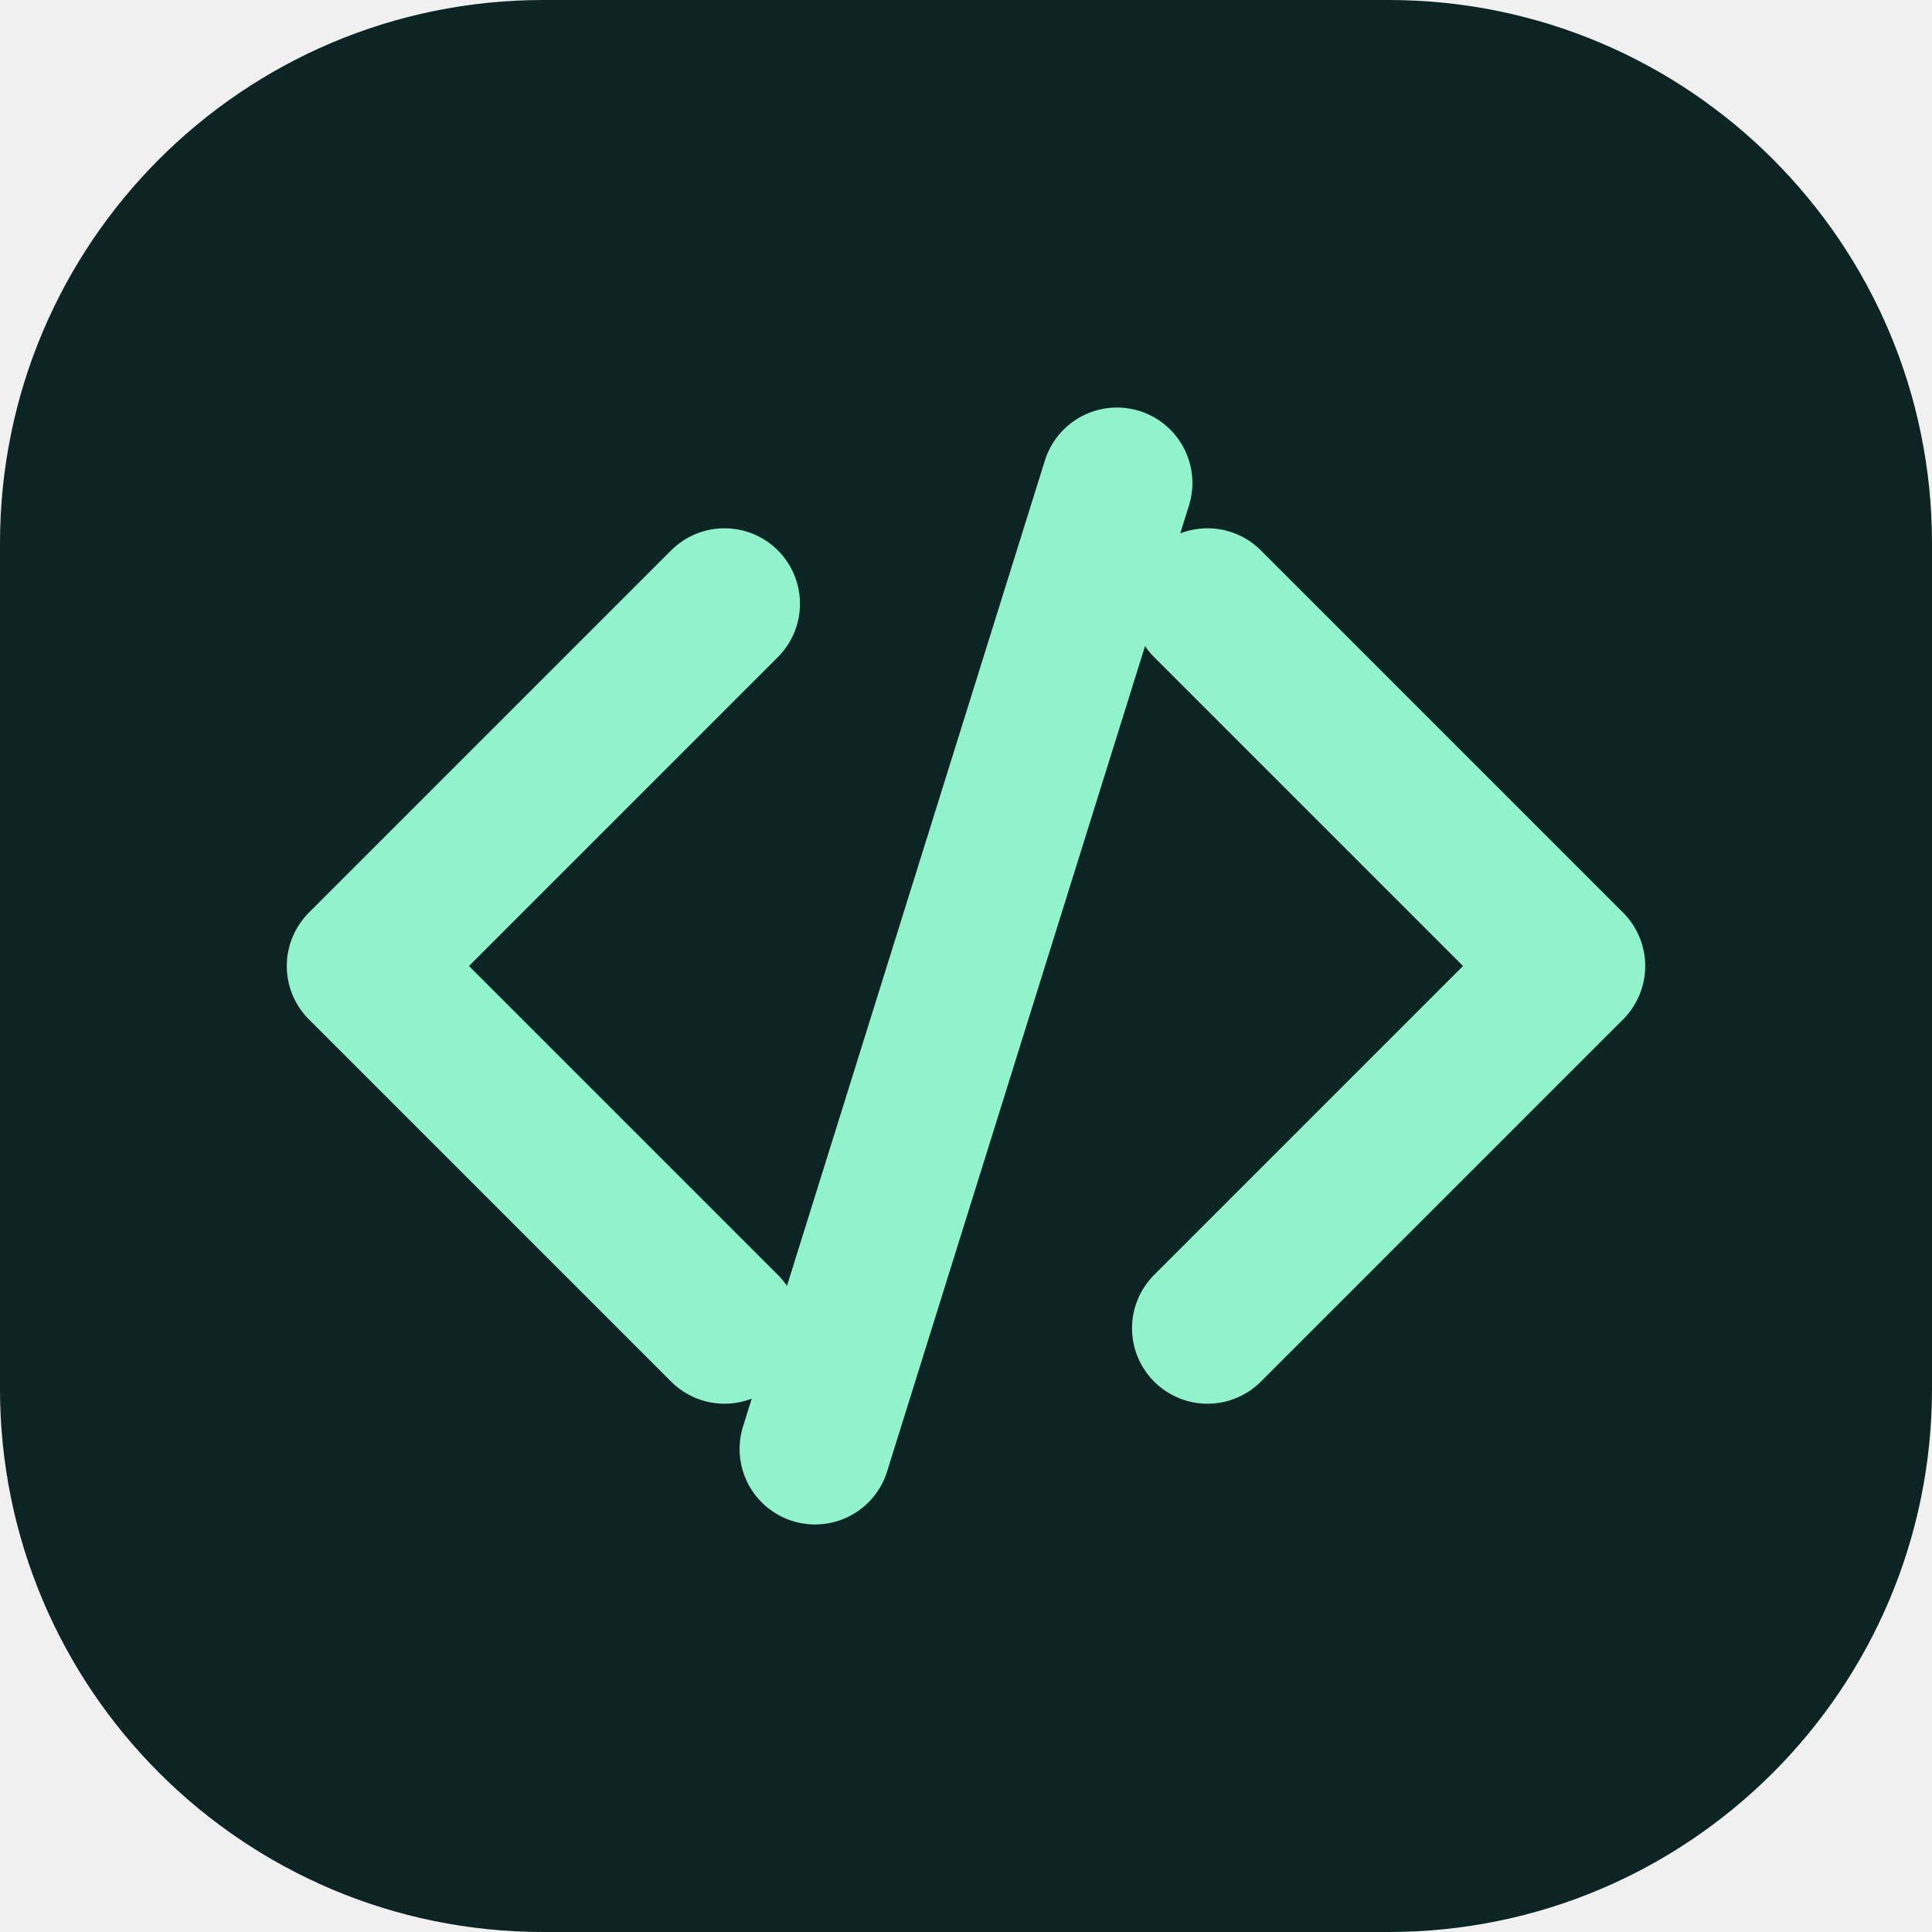
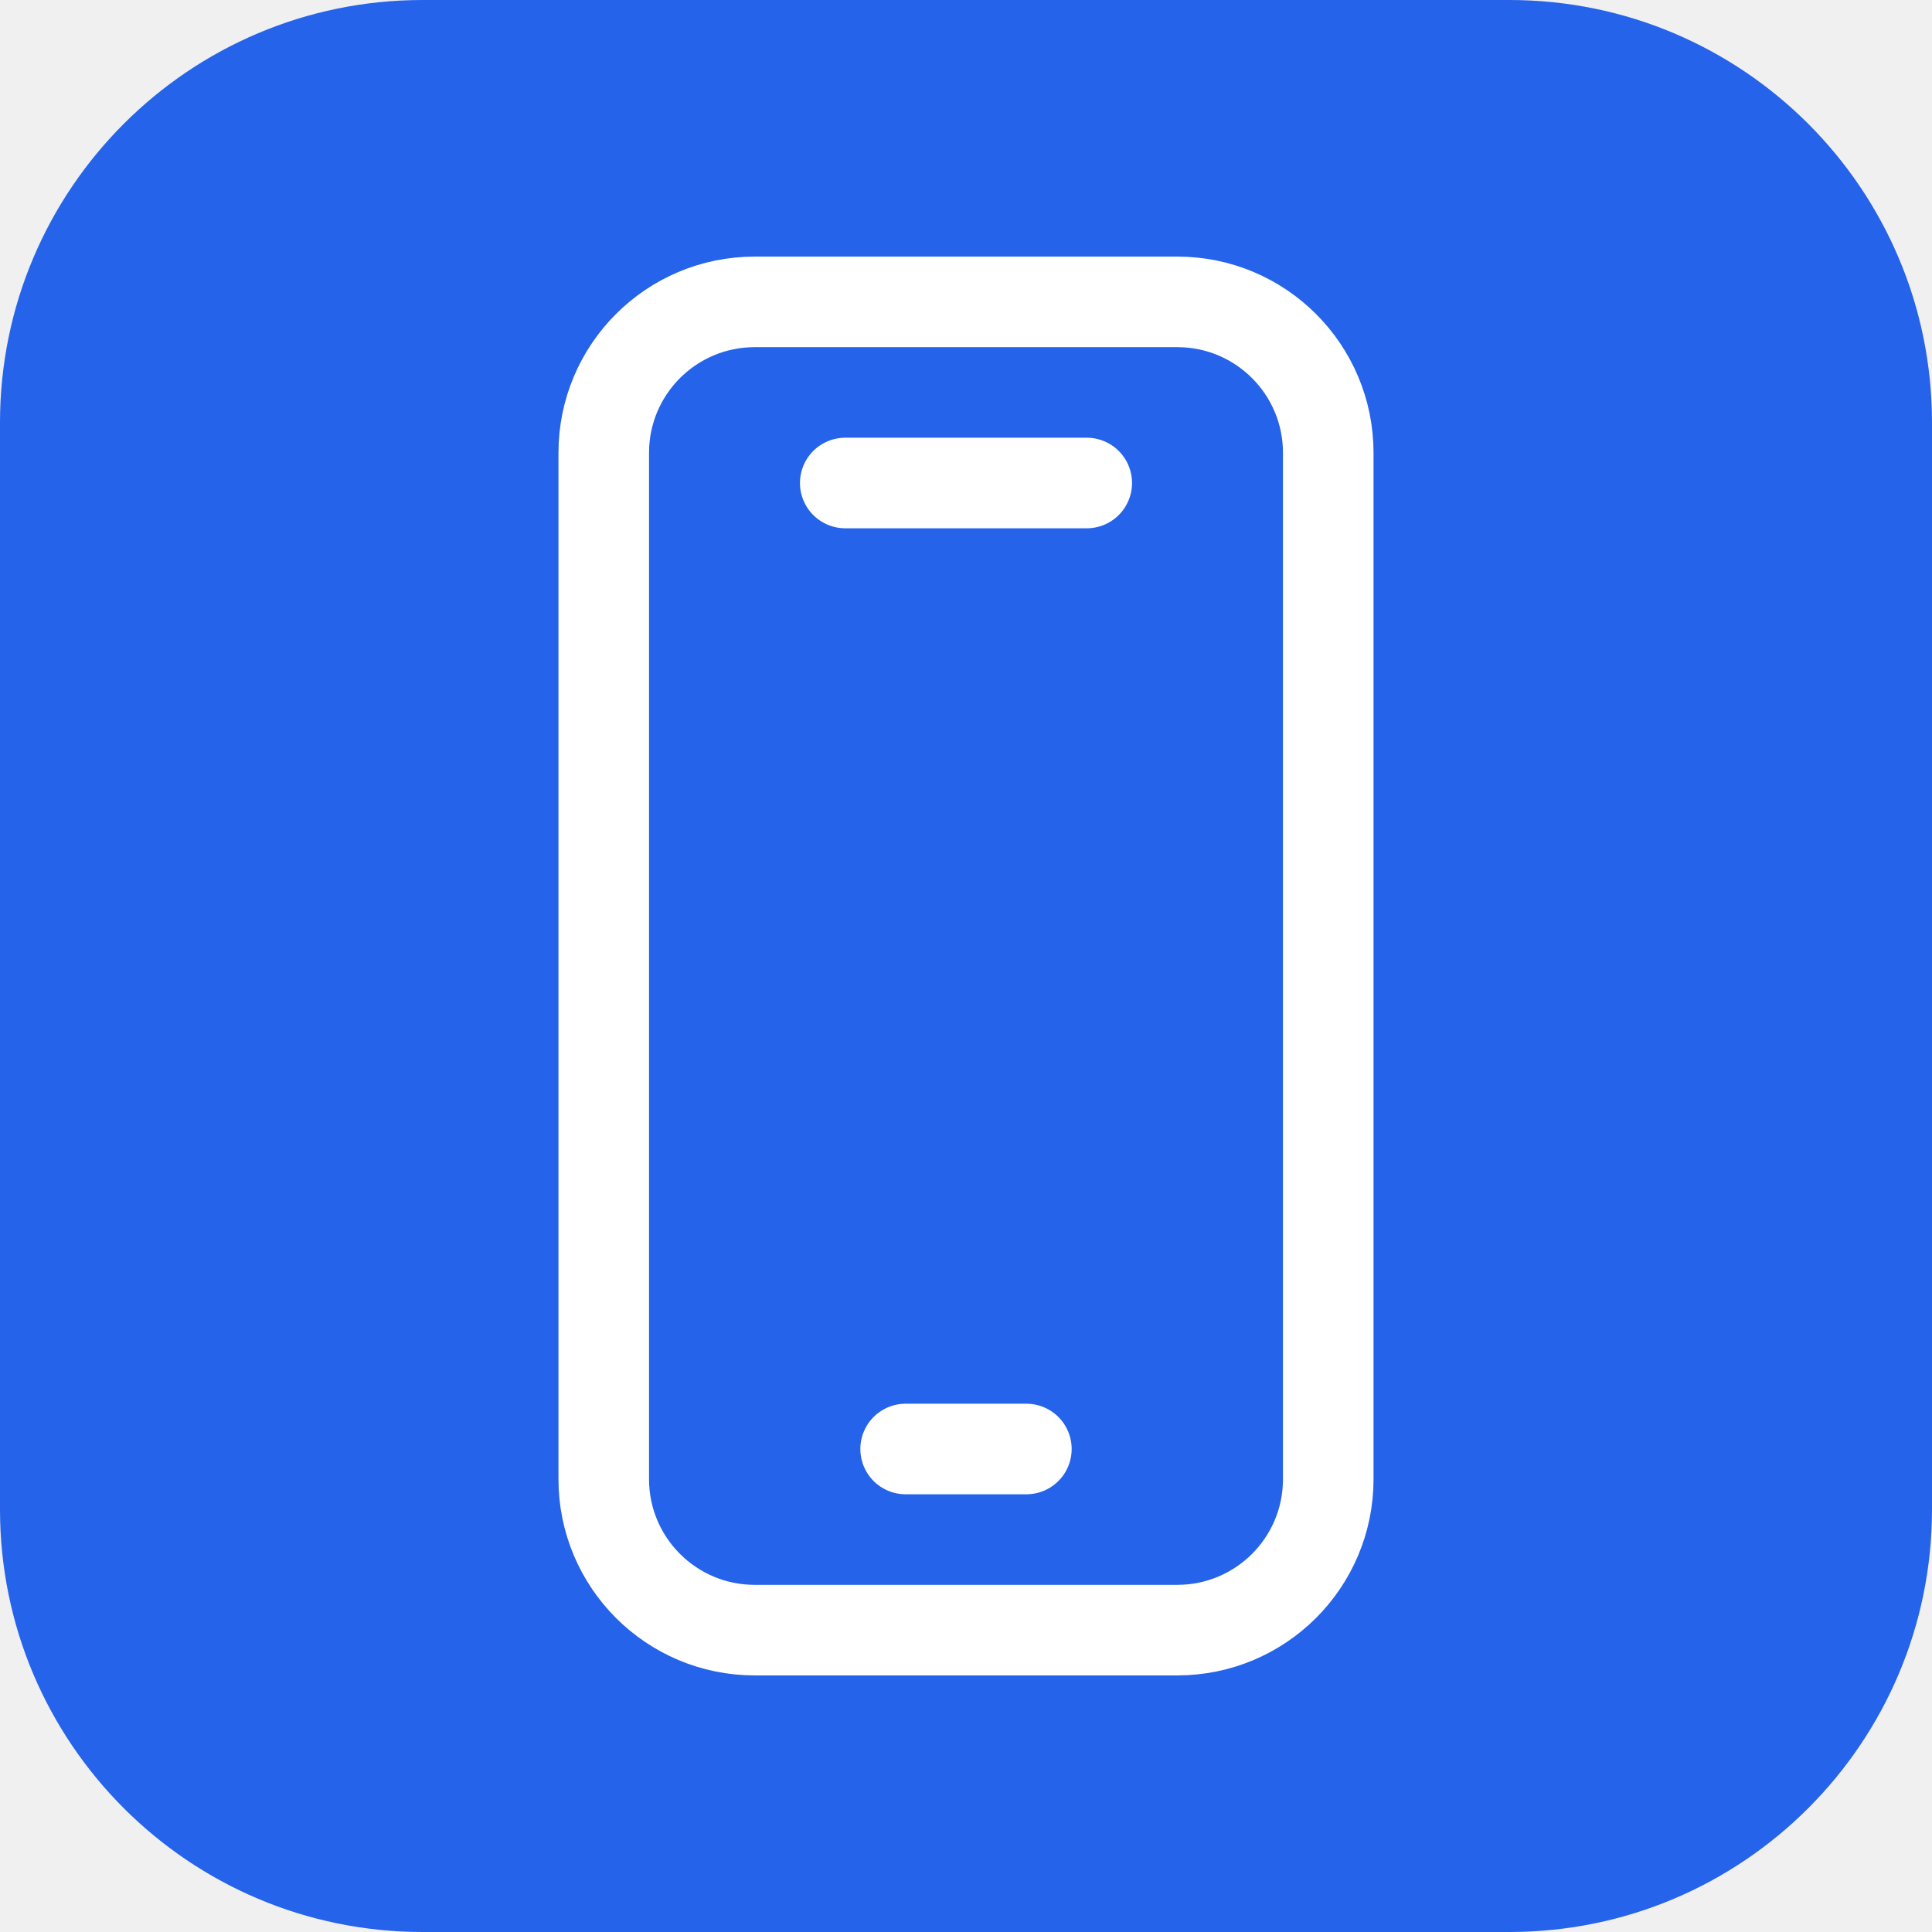
<svg xmlns="http://www.w3.org/2000/svg" viewBox="0 0 64 64">
-   <rect width="64" height="64" rx="18" fill="#0d2425" />
-   <path d="m24 20-12 12 12 12m16-24 12 12-12 12M37 16 27 48" fill="none" stroke="#91f3cb" stroke-width="5" stroke-linecap="round" stroke-linejoin="round" />
+   <rect width="64" height="64" rx="14" fill="#2563eb" />
+   <rect x="20" y="10" width="24" height="44" rx="5" fill="none" stroke="#fff" stroke-width="3" />
+   <path d="M28 16h8m-6 32h4" stroke="#fff" stroke-width="3" stroke-linecap="round" />
</svg>
